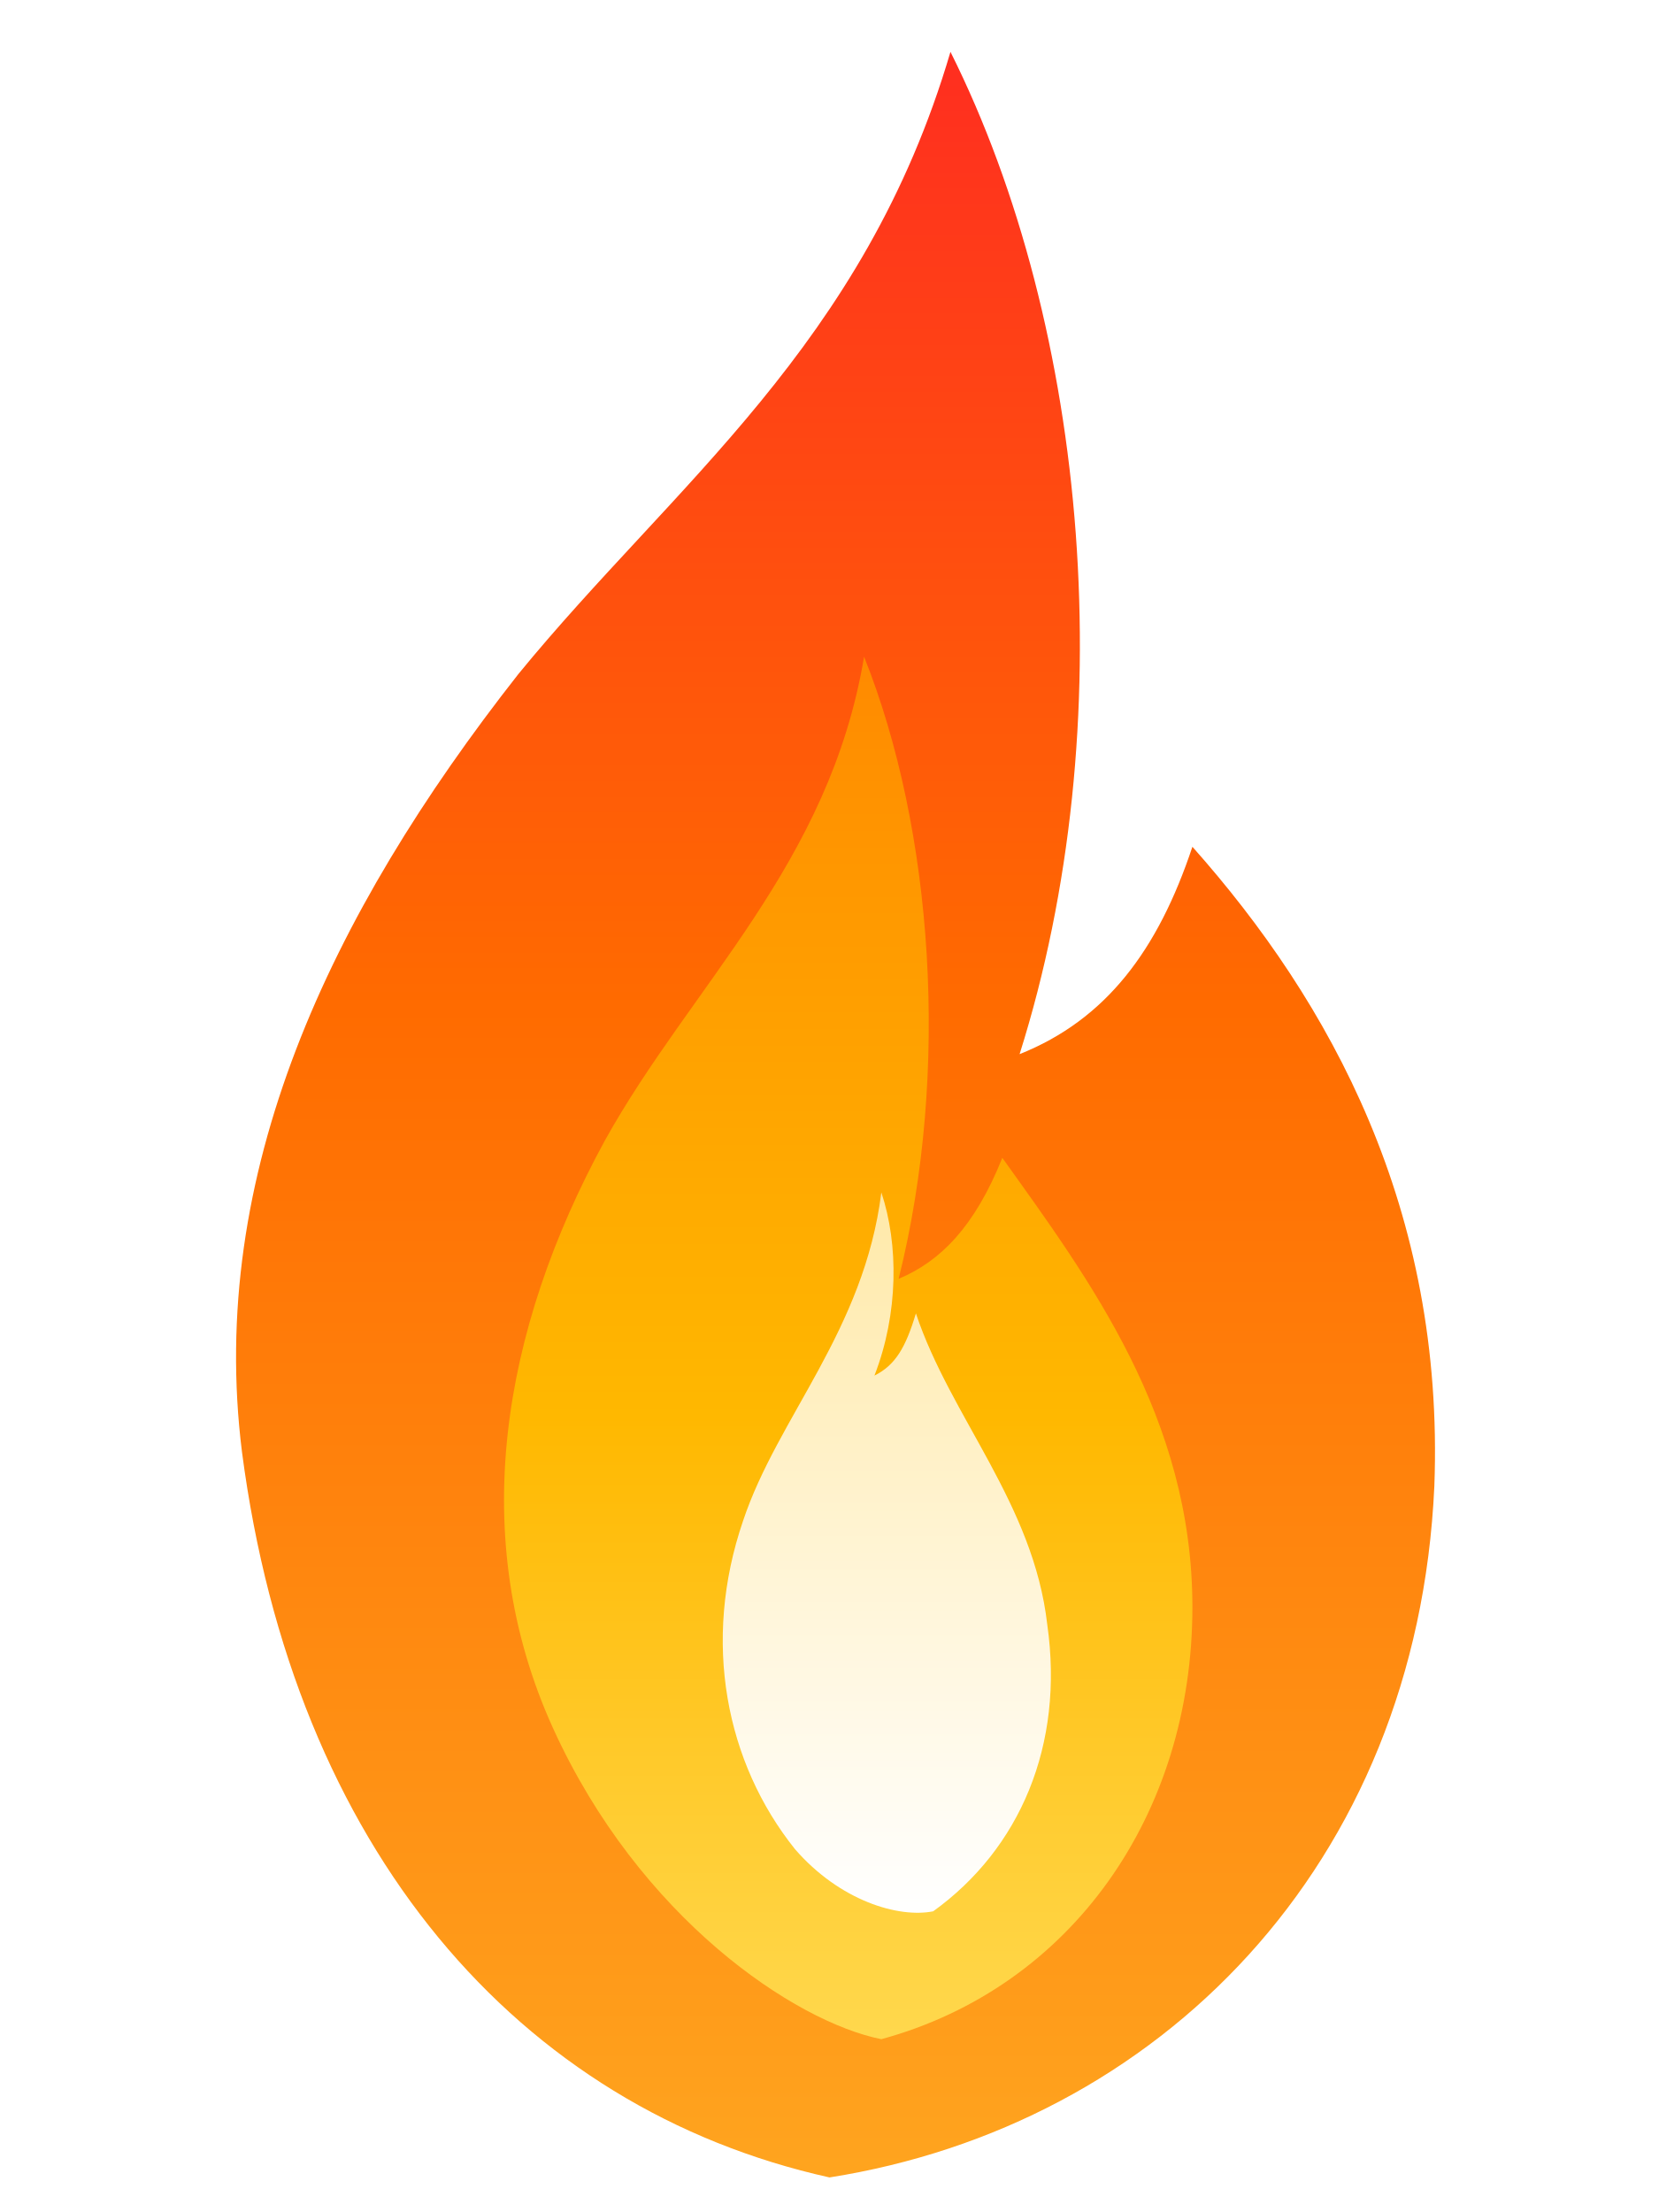
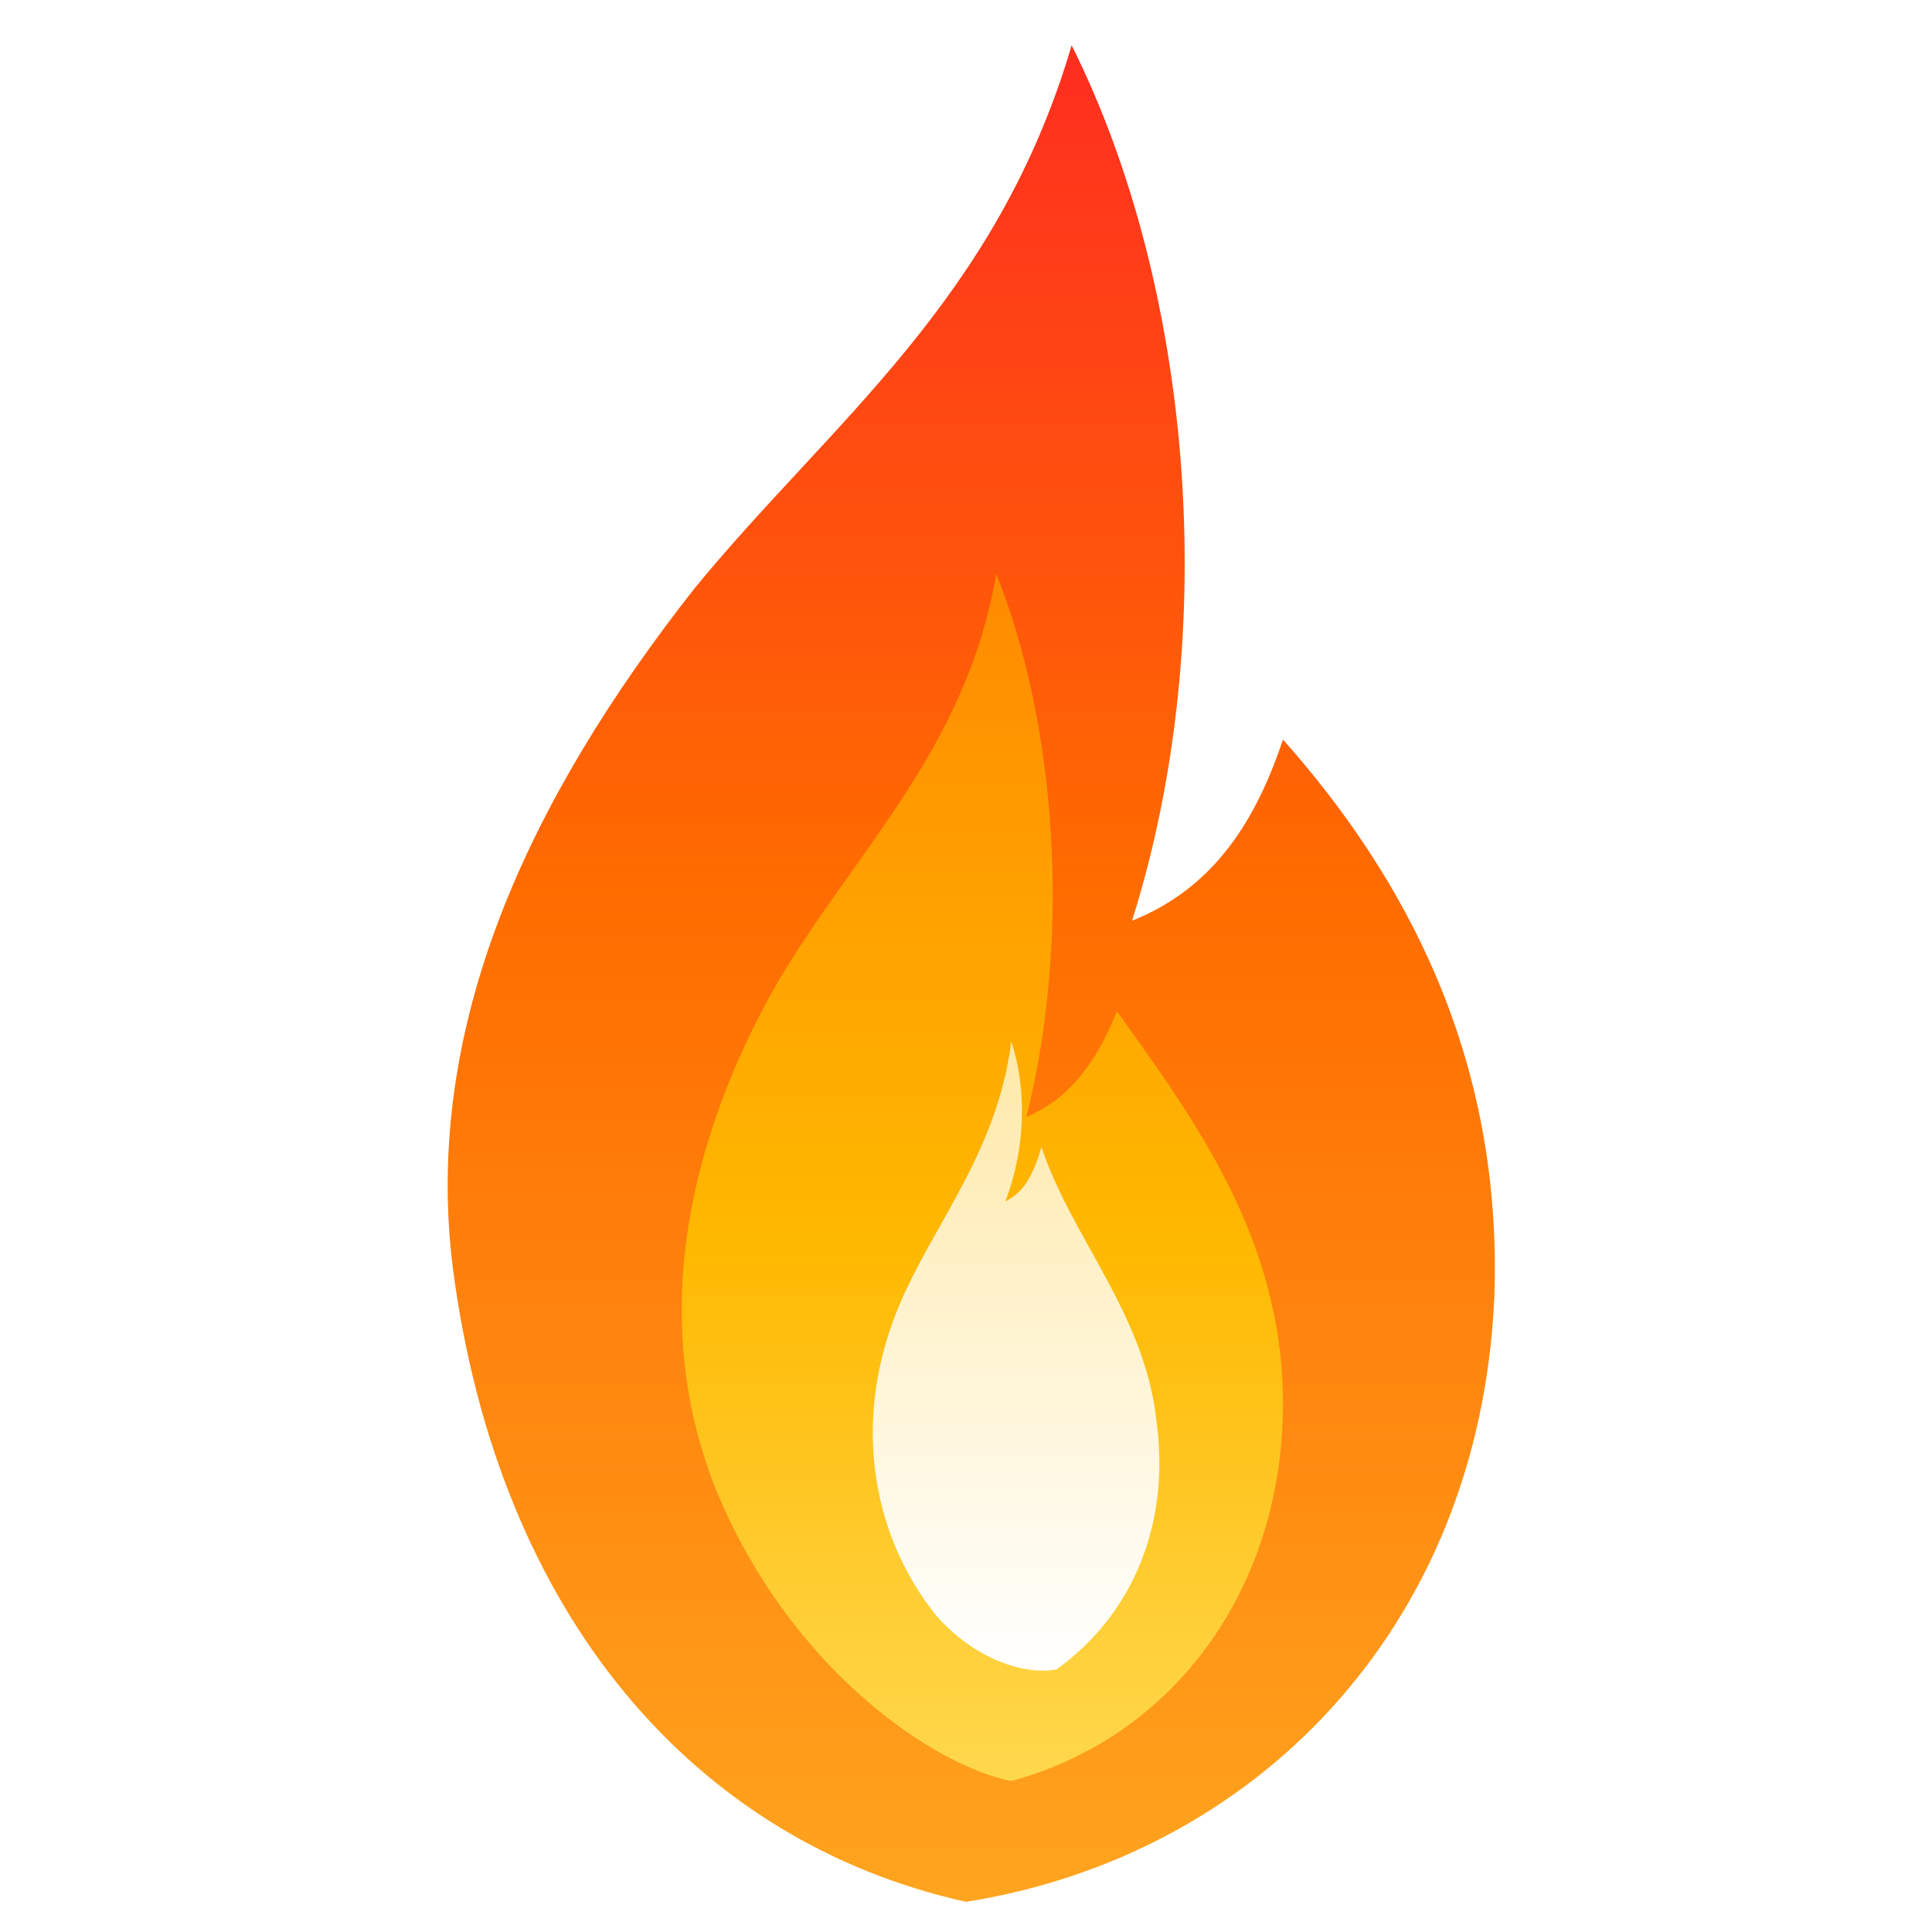
- <svg xmlns="http://www.w3.org/2000/svg" viewBox="0 0 48 64" width="48" height="64" role="img" aria-label="Flame logo">
+ <svg xmlns="http://www.w3.org/2000/svg" viewBox="-8 0 64 64" width="64" height="64" role="img" aria-label="Flame logo">
  <defs>
    <linearGradient id="flameOuter" x1="0" y1="0" x2="0" y2="1">
      <stop offset="0%" stop-color="#FF2D20" />
      <stop offset="45%" stop-color="#FF6B00" />
      <stop offset="100%" stop-color="#FFA51F" />
    </linearGradient>
    <linearGradient id="flameMid" x1="0" y1="0" x2="0" y2="1">
      <stop offset="0%" stop-color="#FF8A00" />
      <stop offset="55%" stop-color="#FFB800" />
      <stop offset="100%" stop-color="#FFD84D" />
    </linearGradient>
    <linearGradient id="flameCore" x1="0" y1="0" x2="0" y2="1">
      <stop offset="0%" stop-color="#FFE9A8" />
      <stop offset="100%" stop-color="#FFFFFF" />
    </linearGradient>
  </defs>
  <path d="M27.5,1.5 C25,10 19.5,14 15,19.5 C9.5,26.5 6,34 7,42 C8.5,53.5 15,61 24,63 C33.5,61.5 41,54 41.5,43 C41.8,35 38.5,29 34.5,24.5 C33.5,27.5 32,29.5 29.5,30.5 C32.5,21 31.5,9.5 27.5,1.5 Z" fill="url(#flameOuter)" />
  <path d="M25,19 C24,25 20,28.5 17.5,33 C14.5,38.5 13.5,44.5 16,50 C18.5,55.5 23,58.5 25.5,59 C31,57.5 34.5,52.5 34.5,46.5 C34.5,41 31.5,37 29,33.5 C28.2,35.5 27.2,36.5 26,37 C27.5,31 27,24 25,19 Z" fill="url(#flameMid)" />
  <path d="M25.5,34.5 C25,38.5 22.5,41 21.5,44 C20.3,47.5 21,51 23,53.5 C24.3,55 26,55.5 27,55.3 C29.5,53.5 30.8,50.5 30.3,47 C29.9,43.5 27.5,41 26.5,38 C26.2,39 25.9,39.5 25.3,39.8 C26,38 26,36 25.5,34.5 Z" fill="url(#flameCore)" />
</svg>
